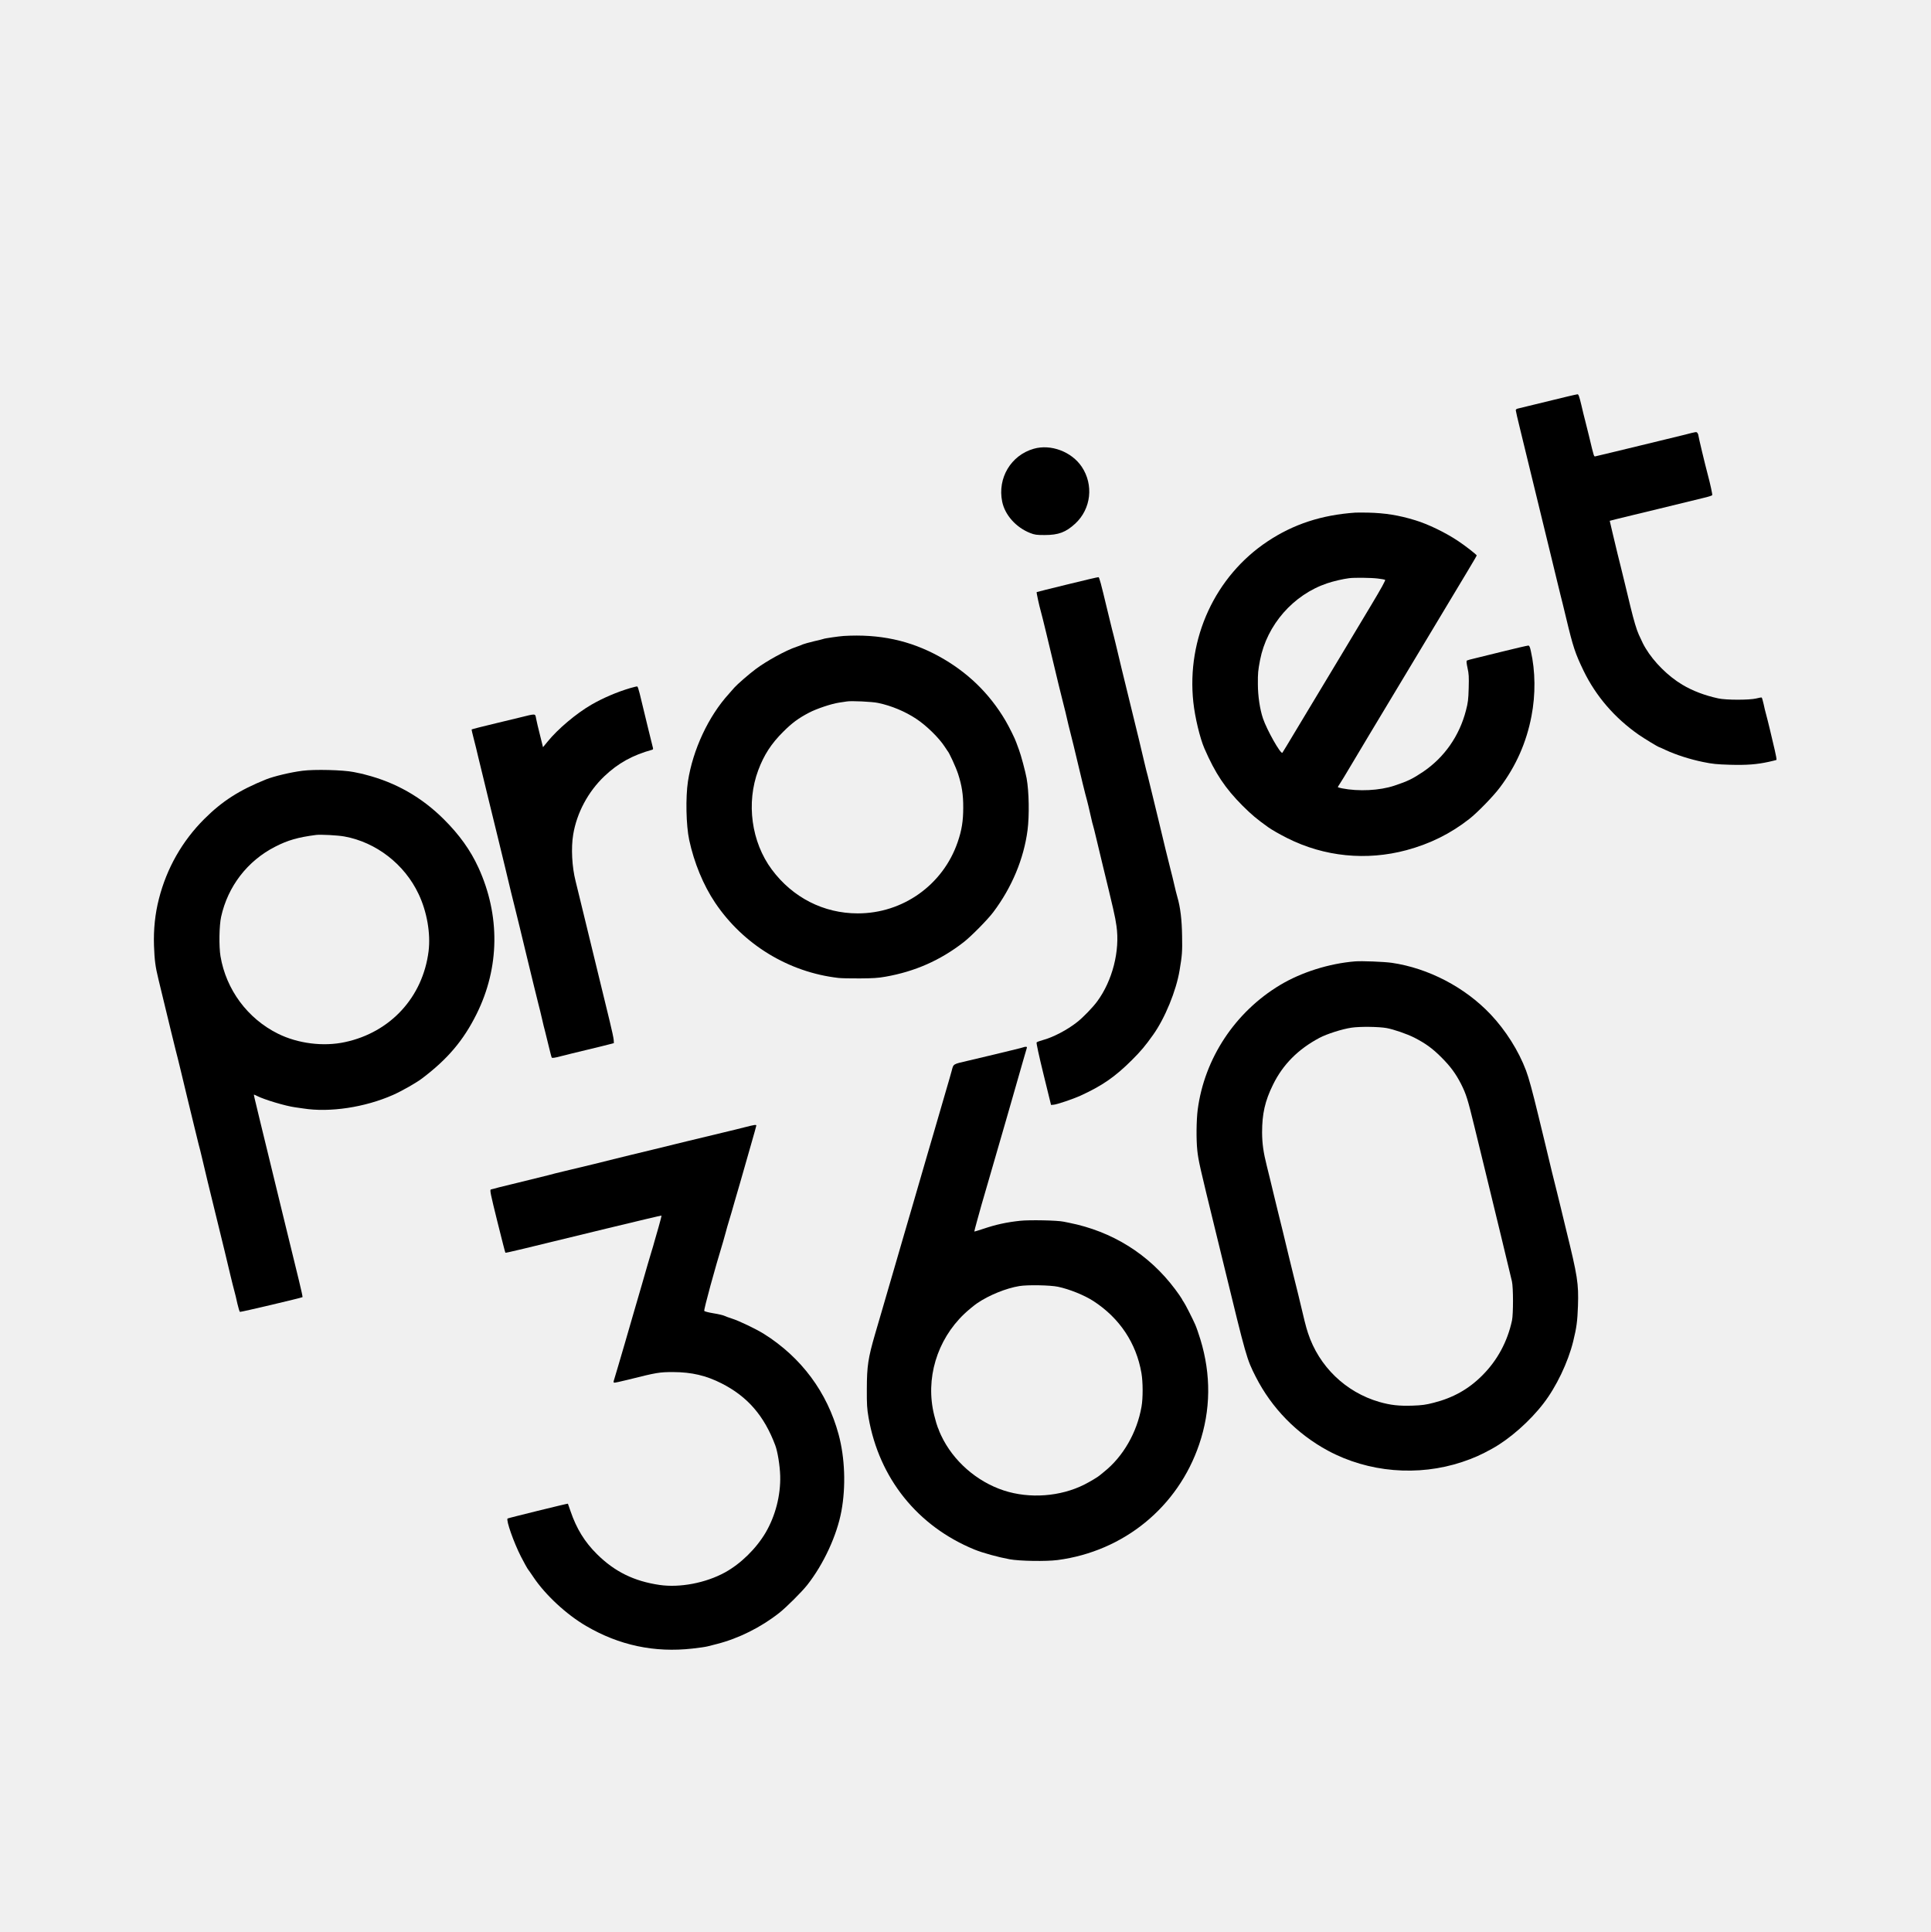
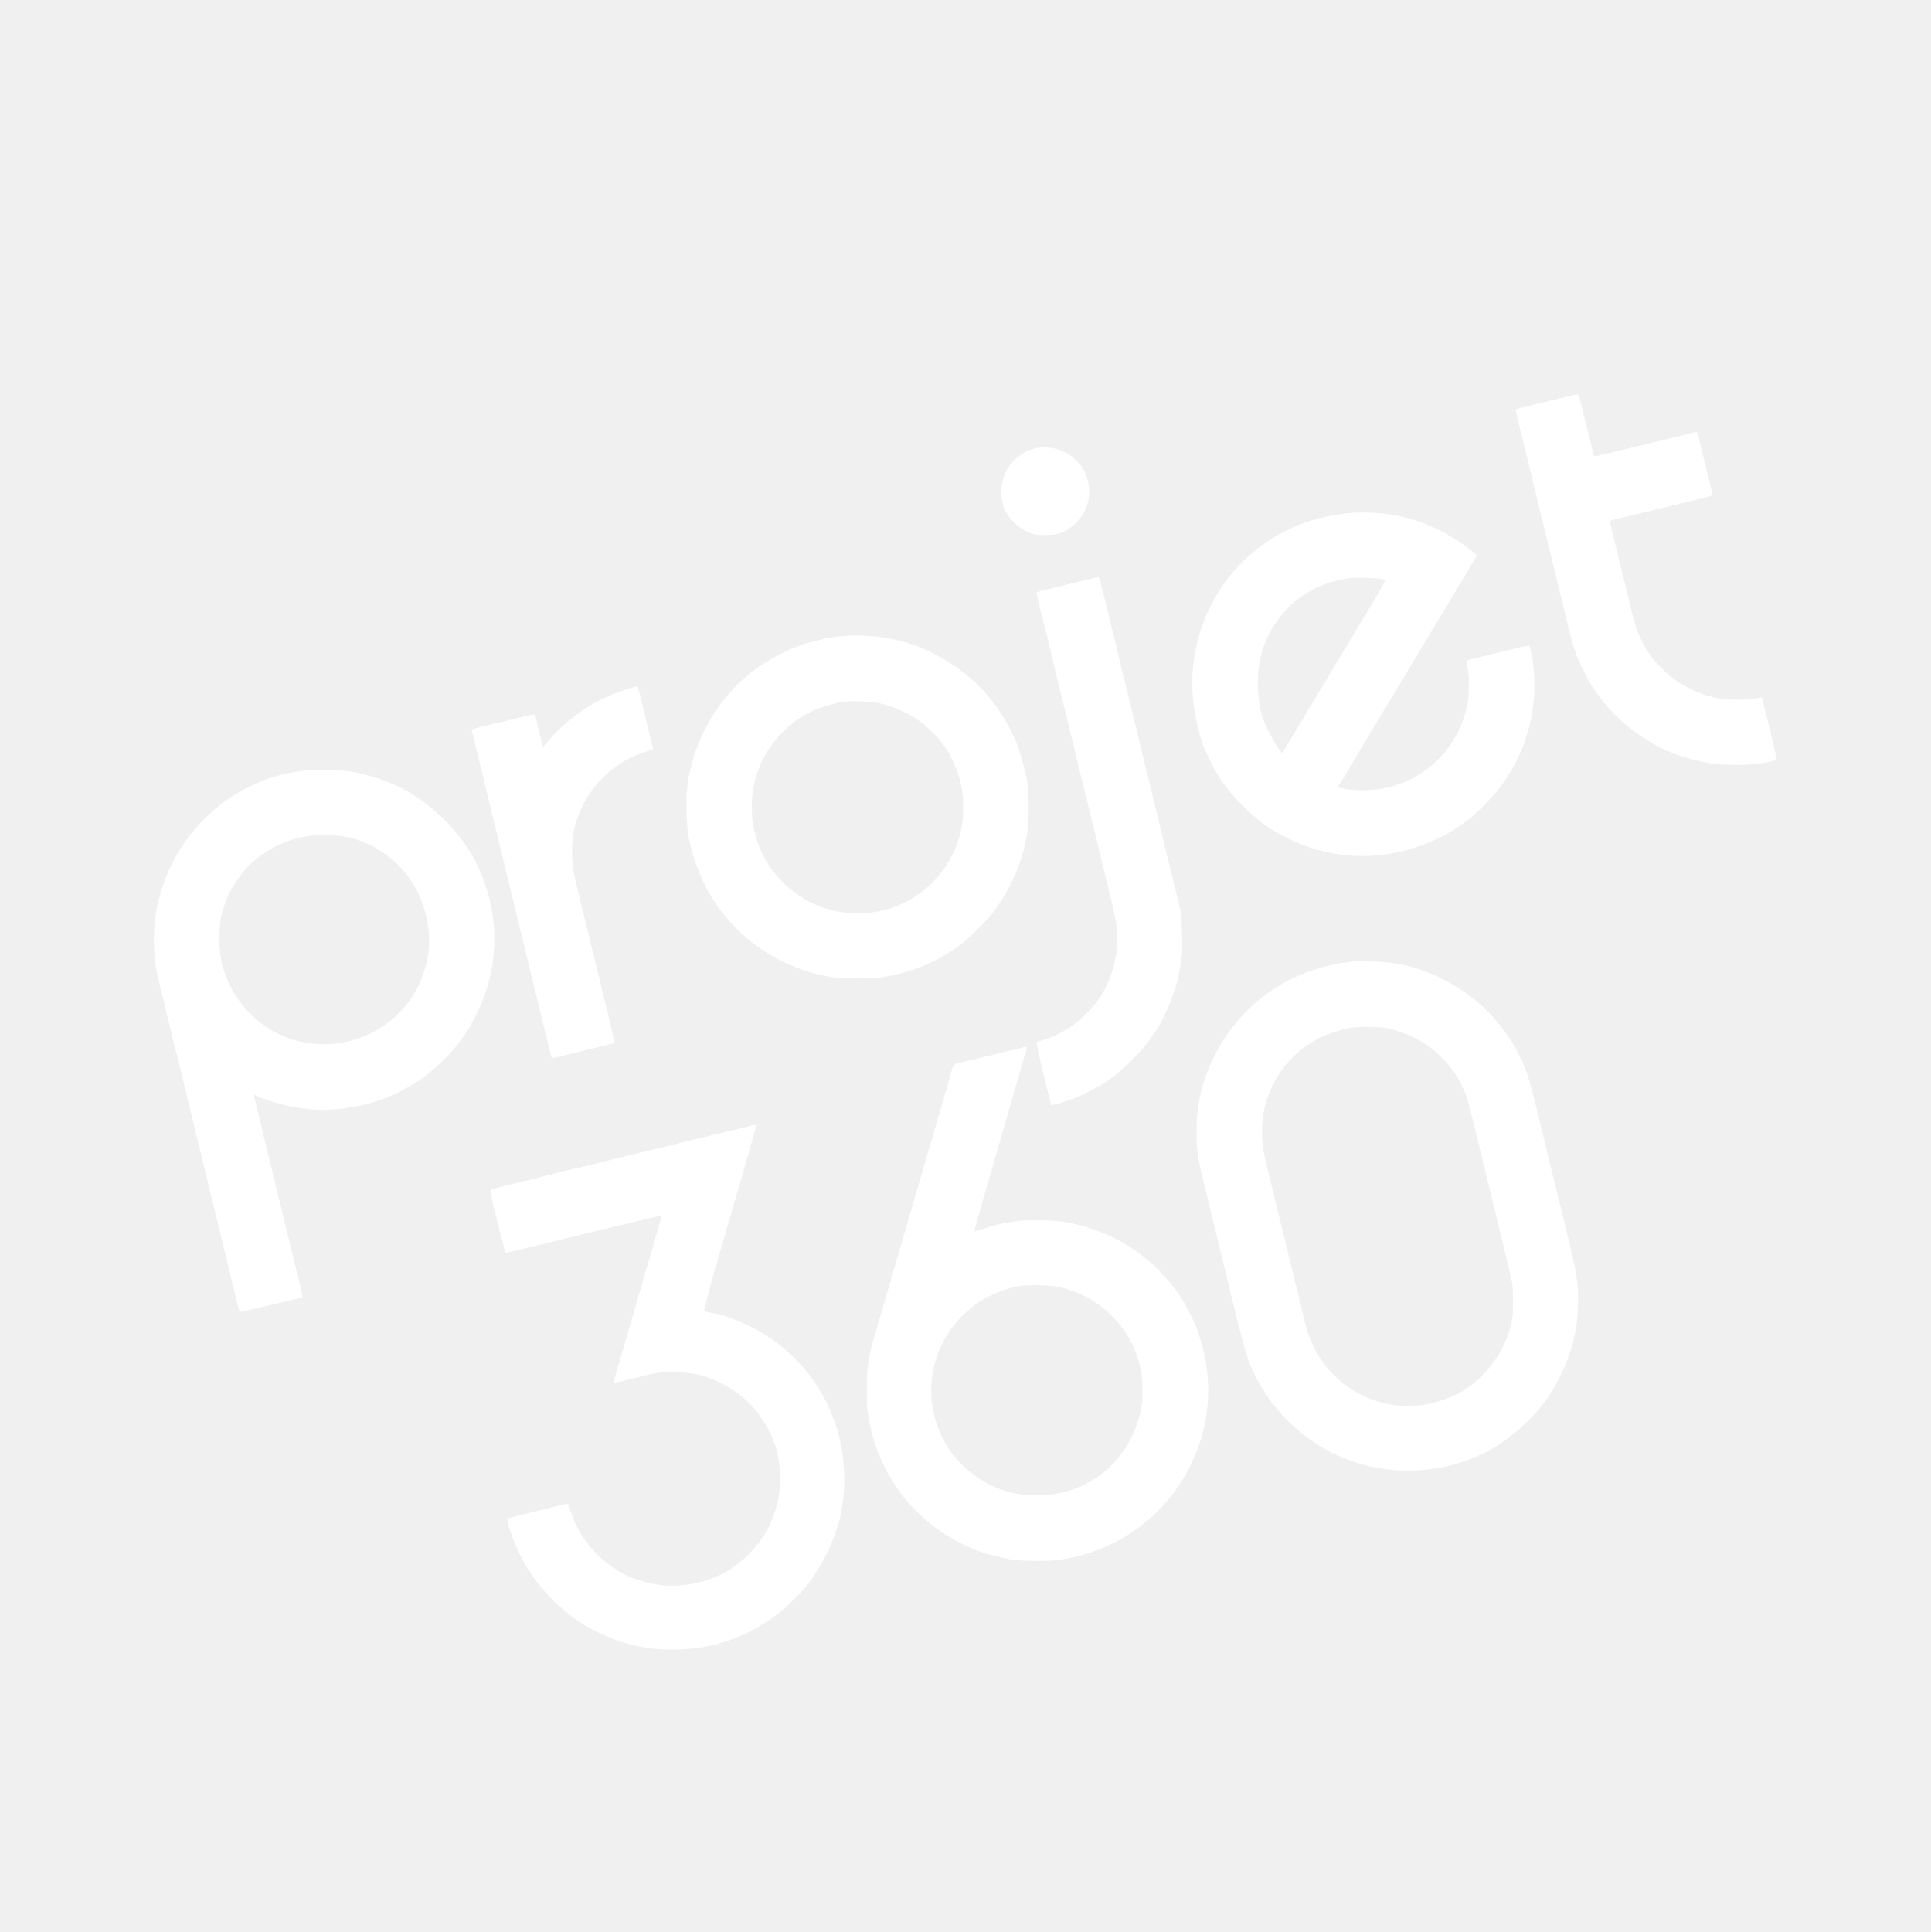
- <svg xmlns="http://www.w3.org/2000/svg" version="1.0" width="2474pt" height="2475pt" viewBox="0 0 2474 2475" preserveAspectRatio="xMidYMid meet">
-   <g transform="translate(0,2475) scale(0.1,-0.1)" fill="#000000" stroke="none">
-     <path d="M20080 19670 c-175 -42 -393 -96 -510 -124 -58 -15 -115 -29 -127 -31 -13 -3 -23 -12 -23 -20 0 -9 25 -118 56 -243 183 -749 233 -954 294 -1207 28 -115 71 -291 95 -390 24 -99 60 -247 80 -330 19 -82 42 -175 50 -205 8 -30 40 -158 70 -285 90 -377 117 -456 225 -680 157 -323 397 -602 705 -817 69 -48 250 -158 260 -158 2 0 41 -17 87 -39 129 -60 313 -119 475 -152 125 -26 180 -31 348 -36 215 -6 344 4 499 38 49 11 92 22 96 24 4 3 -6 60 -22 127 -16 68 -44 186 -62 263 -19 77 -40 165 -49 195 -9 30 -23 90 -32 133 -10 42 -20 79 -24 81 -3 3 -36 -3 -71 -12 -88 -21 -386 -21 -485 1 -172 37 -330 97 -460 175 -181 107 -366 291 -471 467 -29 49 -36 62 -88 176 -29 65 -62 175 -106 355 -17 71 -49 203 -71 294 -22 91 -44 183 -50 205 -14 52 -70 282 -112 461 l-33 142 85 22 c47 12 149 37 226 55 77 19 217 53 310 75 313 77 459 112 574 140 63 14 116 31 118 37 4 11 -25 143 -57 263 -35 130 -120 486 -120 501 0 9 -6 23 -12 32 -14 17 -9 18 -163 -22 -22 -6 -125 -31 -230 -56 -104 -25 -262 -63 -350 -85 -245 -60 -538 -130 -561 -135 -24 -5 -18 -23 -87 265 -19 80 -42 170 -50 200 -8 30 -30 117 -47 193 -26 108 -36 137 -49 136 -9 -1 -68 -14 -131 -29z" />
-     <path d="M13244 19001 c-291 -83 -466 -375 -404 -677 35 -171 176 -330 358 -402 59 -23 81 -26 187 -26 177 0 270 35 392 147 203 189 237 497 82 728 -130 193 -396 293 -615 230z" />
-     <path d="M17365 18183 c-433 -30 -793 -148 -1124 -368 -672 -446 -1040 -1244 -952 -2060 21 -196 85 -462 142 -593 139 -320 266 -510 488 -733 118 -117 181 -170 326 -274 52 -37 147 -91 250 -143 472 -237 1011 -291 1525 -153 303 82 564 211 805 400 105 82 310 293 394 406 205 273 338 575 402 909 54 278 51 578 -8 837 -11 51 -19 69 -32 69 -16 -1 -176 -38 -336 -78 -144 -36 -258 -64 -350 -86 -49 -11 -95 -24 -101 -28 -8 -5 -5 -33 8 -95 17 -75 19 -114 15 -258 -4 -146 -9 -187 -35 -286 -84 -326 -276 -601 -549 -786 -136 -91 -197 -121 -369 -178 -189 -63 -458 -76 -671 -34 -29 6 -53 13 -53 15 0 3 13 24 28 47 16 23 72 116 126 207 135 227 234 393 846 1410 715 1189 780 1298 780 1304 0 10 -151 128 -241 187 -162 108 -384 215 -546 264 -211 65 -388 93 -608 98 -66 1 -138 1 -160 0z m285 -844 c46 -5 89 -13 96 -17 8 -5 -49 -109 -183 -332 -108 -179 -209 -347 -225 -375 -16 -27 -50 -84 -75 -125 -25 -41 -60 -100 -78 -130 -18 -30 -116 -194 -219 -364 -103 -170 -264 -438 -358 -595 -94 -157 -174 -290 -178 -294 -21 -23 -198 290 -249 440 -39 116 -65 287 -65 438 -1 144 2 172 28 310 88 451 426 837 861 983 81 27 200 55 280 65 66 9 285 6 365 -4z" />
-     <path d="M13675 17263 c-214 -52 -392 -97 -393 -98 -5 -4 33 -177 54 -250 8 -27 37 -144 65 -260 27 -115 65 -273 84 -350 19 -77 54 -225 79 -330 25 -104 55 -224 66 -265 11 -41 29 -115 40 -165 11 -49 29 -124 40 -165 18 -69 48 -189 161 -665 23 -93 47 -190 55 -215 7 -25 27 -108 44 -184 17 -77 33 -143 36 -147 2 -4 20 -75 39 -156 19 -81 53 -222 75 -313 146 -601 167 -689 184 -810 47 -320 -51 -703 -247 -969 -57 -77 -180 -205 -257 -265 -125 -99 -307 -195 -443 -231 -37 -10 -71 -23 -76 -29 -5 -7 30 -170 88 -406 l97 -395 34 3 c42 3 251 74 339 114 283 129 447 243 662 457 118 118 171 181 274 326 151 212 295 564 338 825 32 190 36 238 32 440 -3 208 -22 367 -61 500 -9 30 -27 102 -40 160 -13 58 -33 139 -44 180 -11 41 -41 161 -66 265 -25 105 -63 262 -84 350 -22 88 -60 246 -85 350 -25 105 -52 215 -60 245 -9 30 -29 111 -45 180 -16 69 -47 202 -70 295 -23 94 -58 235 -77 315 -64 264 -101 413 -143 585 -23 94 -56 233 -74 310 -19 77 -40 165 -49 195 -8 30 -38 154 -67 275 -73 305 -95 389 -106 391 -5 2 -184 -40 -399 -93z" />
-     <path d="M10810 16603 c-59 -4 -249 -31 -260 -38 -3 -2 -58 -16 -121 -30 -62 -15 -127 -33 -144 -40 -16 -8 -52 -22 -80 -31 -134 -44 -384 -181 -525 -287 -81 -60 -238 -197 -270 -234 -13 -15 -45 -52 -72 -82 -262 -288 -461 -715 -524 -1121 -31 -205 -24 -563 16 -750 63 -293 181 -579 332 -804 360 -536 942 -891 1581 -964 34 -4 157 -7 272 -6 165 1 236 5 330 22 376 66 701 209 1000 441 97 75 309 290 381 386 238 316 391 683 439 1050 24 188 19 495 -12 665 -15 83 -73 301 -98 365 -14 39 -30 81 -35 95 -14 44 -92 201 -138 279 -207 351 -490 624 -852 823 -374 205 -765 288 -1220 261z m440 -858 c169 -35 346 -109 488 -203 132 -87 293 -245 366 -358 17 -27 33 -51 36 -54 19 -17 106 -206 135 -294 48 -148 67 -266 66 -432 0 -172 -19 -291 -72 -444 -188 -546 -702 -912 -1280 -911 -436 0 -833 202 -1100 561 -263 353 -331 855 -174 1274 74 197 167 340 319 491 115 115 194 173 331 245 100 52 286 114 385 129 41 6 86 13 100 15 53 10 328 -3 400 -19z" />
-     <path d="M8074 15935 c-170 -50 -351 -128 -498 -213 -194 -113 -428 -310 -559 -471 l-60 -73 -38 153 c-22 85 -44 180 -50 212 -14 69 5 68 -219 13 -80 -19 -210 -50 -290 -70 -160 -38 -314 -77 -318 -81 -1 -1 11 -55 28 -120 17 -65 42 -165 55 -224 14 -58 44 -180 66 -271 22 -91 56 -228 74 -305 19 -77 41 -167 49 -200 9 -33 38 -154 66 -270 28 -115 68 -282 90 -370 21 -88 57 -236 79 -330 23 -93 48 -195 56 -225 8 -30 32 -129 54 -220 22 -91 60 -249 85 -352 26 -104 66 -272 91 -375 25 -104 54 -222 65 -263 11 -41 31 -122 44 -180 13 -58 30 -130 39 -160 8 -30 29 -116 47 -191 18 -75 35 -141 39 -147 5 -8 38 -4 116 17 61 16 209 52 330 81 121 29 249 60 285 70 l65 17 -2 39 c-1 22 -24 131 -52 244 -118 481 -330 1354 -387 1590 -19 80 -41 170 -49 200 -47 184 -60 427 -31 600 46 277 191 548 399 746 177 168 361 270 615 340 8 2 11 12 8 21 -5 16 -113 460 -170 697 -12 49 -26 91 -31 92 -6 2 -46 -8 -91 -21z" />
-     <path d="M3875 14876 c-151 -19 -367 -71 -465 -110 -343 -138 -561 -277 -791 -506 -284 -283 -483 -632 -583 -1025 -49 -190 -70 -392 -63 -600 7 -187 17 -266 57 -430 16 -66 50 -205 75 -310 25 -104 64 -264 86 -355 22 -91 49 -199 59 -240 11 -41 41 -160 66 -265 25 -104 63 -262 84 -350 22 -88 60 -245 85 -350 25 -104 52 -215 60 -245 9 -30 29 -111 45 -180 16 -69 48 -201 70 -295 23 -93 58 -235 77 -315 64 -264 101 -413 143 -585 23 -93 56 -233 74 -310 19 -77 40 -165 49 -195 9 -30 26 -102 38 -159 13 -56 28 -105 33 -107 11 -4 794 181 802 189 3 3 -18 99 -46 213 -73 298 -151 619 -205 839 -25 105 -68 280 -95 390 -27 110 -67 277 -90 370 -23 94 -70 289 -106 435 -82 338 -83 344 -80 347 1 1 20 -6 42 -18 90 -46 364 -128 484 -144 25 -3 72 -10 105 -15 339 -54 790 14 1150 173 113 50 294 153 370 210 327 246 533 488 701 827 296 595 304 1264 23 1877 -102 222 -243 419 -443 618 -283 282 -617 472 -1001 570 -16 5 -34 9 -40 11 -5 2 -57 12 -115 24 -135 27 -502 36 -655 16z m539 -842 c405 -74 769 -355 949 -737 107 -225 156 -505 128 -733 -74 -588 -488 -1039 -1071 -1164 -277 -60 -603 -19 -859 108 -389 193 -664 564 -736 992 -21 125 -17 391 8 505 86 390 337 717 692 898 161 83 293 121 525 151 60 7 279 -4 364 -20z" />
-     <path d="M17360 12434 c-331 -27 -687 -139 -960 -303 -576 -346 -969 -940 -1055 -1597 -17 -133 -20 -382 -5 -522 14 -131 32 -209 231 -1022 33 -135 80 -328 105 -430 294 -1209 296 -1217 413 -1448 204 -401 526 -730 923 -945 519 -280 1155 -334 1721 -146 148 50 239 90 387 172 222 123 481 351 655 578 164 212 315 527 381 796 43 175 54 257 61 454 9 288 -4 375 -154 984 -19 77 -47 196 -64 265 -16 69 -38 159 -49 200 -11 41 -41 161 -66 265 -25 105 -65 273 -90 375 -25 102 -63 259 -85 350 -76 313 -121 479 -157 575 -95 253 -261 516 -454 720 -329 348 -799 593 -1268 661 -103 14 -381 25 -470 18z m405 -854 c93 -17 263 -76 356 -123 143 -74 230 -136 345 -251 117 -117 184 -208 253 -342 65 -129 86 -195 170 -541 44 -181 107 -440 141 -578 94 -383 326 -1343 341 -1410 18 -79 18 -417 1 -500 -58 -271 -188 -513 -381 -705 -175 -176 -374 -287 -622 -350 -101 -26 -151 -33 -269 -37 -174 -6 -283 6 -427 47 -433 125 -775 456 -915 883 -28 85 -45 155 -127 502 -17 72 -40 164 -51 205 -11 41 -40 161 -65 265 -54 226 -117 485 -140 575 -9 36 -31 128 -50 205 -18 77 -42 176 -53 220 -11 44 -30 121 -42 170 -44 175 -59 286 -60 427 0 240 37 404 140 613 126 257 320 453 594 599 96 51 294 114 412 131 110 16 349 13 449 -5z" />
-     <path d="M13119 11336 c-2 -2 -74 -21 -159 -41 -85 -20 -216 -52 -290 -70 -74 -18 -196 -47 -270 -64 -194 -45 -183 -38 -207 -129 -11 -42 -42 -149 -68 -237 -45 -155 -60 -205 -160 -550 -26 -88 -63 -214 -82 -280 -62 -215 -100 -345 -186 -640 -47 -159 -97 -330 -111 -380 -30 -105 -89 -307 -141 -485 -20 -69 -52 -177 -70 -240 -18 -63 -54 -187 -80 -275 -26 -88 -62 -214 -82 -280 -91 -314 -106 -413 -107 -705 -1 -204 2 -253 22 -370 136 -779 628 -1392 1358 -1691 106 -43 302 -97 449 -124 132 -24 468 -29 615 -10 848 112 1541 678 1814 1482 149 438 154 892 15 1346 -22 72 -52 158 -67 191 -33 75 -130 266 -146 286 -7 8 -18 27 -25 42 -8 15 -46 70 -85 122 -336 449 -806 742 -1361 852 -11 2 -42 8 -70 14 -80 17 -436 24 -555 11 -171 -18 -309 -48 -469 -102 -63 -21 -116 -37 -118 -36 -1 2 14 62 34 133 20 71 46 165 58 209 13 44 48 168 80 275 77 265 201 693 236 815 15 55 46 163 69 240 53 185 100 349 149 520 22 77 43 148 46 158 5 13 2 17 -12 17 -11 0 -22 -2 -24 -4z m436 -3070 c144 -30 338 -108 455 -184 335 -218 548 -538 614 -921 20 -114 21 -322 1 -432 -57 -329 -236 -640 -480 -834 -27 -22 -52 -42 -55 -45 -17 -17 -129 -84 -197 -118 -308 -155 -701 -184 -1032 -76 -348 114 -651 380 -804 707 -15 32 -27 60 -27 63 0 3 -7 20 -15 37 -8 18 -29 88 -46 157 -116 464 33 964 387 1300 50 47 124 108 165 136 152 103 369 191 540 219 105 17 394 12 494 -9z" />
-     <path d="M9540 10309 c-63 -16 -182 -46 -265 -65 -267 -64 -701 -169 -910 -221 -77 -19 -196 -47 -265 -64 -69 -16 -159 -38 -200 -49 -41 -11 -169 -43 -285 -71 -115 -27 -284 -68 -375 -90 -91 -21 -187 -46 -215 -54 -27 -7 -201 -50 -385 -95 -184 -44 -342 -84 -351 -88 -15 -6 -5 -54 82 -406 55 -220 101 -402 104 -404 5 -5 183 38 1298 310 384 93 700 168 702 166 2 -2 -14 -67 -36 -143 -23 -77 -48 -165 -56 -195 -8 -30 -23 -84 -35 -120 -11 -36 -33 -110 -49 -165 -43 -152 -99 -343 -184 -635 -42 -146 -92 -317 -110 -380 -18 -63 -57 -194 -85 -290 -29 -96 -54 -182 -57 -191 -3 -9 -1 -19 4 -22 4 -3 87 15 183 39 366 92 399 97 575 97 237 -1 421 -44 620 -145 333 -169 546 -415 688 -794 30 -80 59 -258 63 -389 7 -249 -61 -514 -187 -729 -121 -205 -319 -399 -521 -510 -247 -135 -577 -198 -838 -160 -327 48 -575 170 -801 394 -158 156 -263 327 -339 550 -18 52 -33 96 -34 97 -3 4 -766 -184 -773 -190 -21 -22 78 -304 171 -487 33 -66 88 -164 95 -170 3 -3 32 -44 64 -92 152 -228 424 -481 677 -628 423 -248 877 -344 1362 -289 84 9 171 22 193 28 22 5 75 19 118 30 279 71 565 213 802 400 91 72 287 267 358 357 210 267 380 636 437 945 59 316 45 686 -36 984 -146 540 -478 986 -955 1286 -104 65 -321 169 -414 198 -38 12 -81 28 -95 35 -14 7 -76 22 -139 32 -68 11 -115 24 -118 31 -7 18 136 542 242 888 13 44 29 100 35 125 6 25 24 88 40 140 16 52 48 160 70 240 23 80 53 183 67 230 14 47 38 130 53 185 15 55 57 203 94 329 36 125 66 232 66 237 0 14 -25 10 -150 -22z" />
+ <svg xmlns="http://www.w3.org/2000/svg" version="1.1" id="Calque_1" x="0px" y="0px" viewBox="0 0 2474 2475" style="enable-background:new 0 0 2474 2475;" xml:space="preserve">
+   <style type="text/css">
+ 	.st0{fill:#FFFFFF;}
+ </style>
+   <g transform="translate(0,2475) scale(0.1,-0.1)">
+     <path class="st0" d="M20080,19670c-175-42-393-96-510-124c-58-15-115-29-127-31c-13-3-23-12-23-20c0-9,25-118,56-243   c183-749,233-954,294-1207c28-115,71-291,95-390s60-247,80-330c19-82,42-175,50-205s40-158,70-285c90-377,117-456,225-680   c157-323,397-602,705-817c69-48,250-158,260-158c2,0,41-17,87-39c129-60,313-119,475-152c125-26,180-31,348-36c215-6,344,4,499,38   c49,11,92,22,96,24c4,3-6,60-22,127c-16,68-44,186-62,263c-19,77-40,165-49,195s-23,90-32,133c-10,42-20,79-24,81c-3,3-36-3-71-12   c-88-21-386-21-485,1c-172,37-330,97-460,175c-181,107-366,291-471,467c-29,49-36,62-88,176c-29,65-62,175-106,355   c-17,71-49,203-71,294s-44,183-50,205c-14,52-70,282-112,461l-33,142l85,22c47,12,149,37,226,55c77,19,217,53,310,75   c313,77,459,112,574,140c63,14,116,31,118,37c4,11-25,143-57,263c-35,130-120,486-120,501c0,9-6,23-12,32c-14,17-9,18-163-22   c-22-6-125-31-230-56c-104-25-262-63-350-85c-245-60-538-130-561-135c-24-5-18-23-87,265c-19,80-42,170-50,200s-30,117-47,193   c-26,108-36,137-49,136C20202,19698,20143,19685,20080,19670z" />
+     <path class="st0" d="M13244,19001c-291-83-466-375-404-677c35-171,176-330,358-402c59-23,81-26,187-26c177,0,270,35,392,147   c203,189,237,497,82,728C13729,18964,13463,19064,13244,19001z" />
+     <path class="st0" d="M17365,18183c-433-30-793-148-1124-368c-672-446-1040-1244-952-2060c21-196,85-462,142-593   c139-320,266-510,488-733c118-117,181-170,326-274c52-37,147-91,250-143c472-237,1011-291,1525-153c303,82,564,211,805,400   c105,82,310,293,394,406c205,273,338,575,402,909c54,278,51,578-8,837c-11,51-19,69-32,69c-16-1-176-38-336-78   c-144-36-258-64-350-86c-49-11-95-24-101-28c-8-5-5-33,8-95c17-75,19-114,15-258c-4-146-9-187-35-286c-84-326-276-601-549-786   c-136-91-197-121-369-178c-189-63-458-76-671-34c-29,6-53,13-53,15c0,3,13,24,28,47c16,23,72,116,126,207c135,227,234,393,846,1410   c715,1189,780,1298,780,1304c0,10-151,128-241,187c-162,108-384,215-546,264c-211,65-388,93-608,98   C17459,18184,17387,18184,17365,18183z M17650,17339c46-5,89-13,96-17c8-5-49-109-183-332c-108-179-209-347-225-375   c-16-27-50-84-75-125s-60-100-78-130s-116-194-219-364s-264-438-358-595s-174-290-178-294c-21-23-198,290-249,440   c-39,116-65,287-65,438c-1,144,2,172,28,310c88,451,426,837,861,983c81,27,200,55,280,65C17351,17352,17570,17349,17650,17339z" />
+     <path class="st0" d="M13675,17263c-214-52-392-97-393-98c-5-4,33-177,54-250c8-27,37-144,65-260c27-115,65-273,84-350   s54-225,79-330c25-104,55-224,66-265s29-115,40-165c11-49,29-124,40-165c18-69,48-189,161-665c23-93,47-190,55-215   c7-25,27-108,44-184c17-77,33-143,36-147c2-4,20-75,39-156s53-222,75-313c146-601,167-689,184-810c47-320-51-703-247-969   c-57-77-180-205-257-265c-125-99-307-195-443-231c-37-10-71-23-76-29c-5-7,30-170,88-406l97-395l34,3c42,3,251,74,339,114   c283,129,447,243,662,457c118,118,171,181,274,326c151,212,295,564,338,825c32,190,36,238,32,440c-3,208-22,367-61,500   c-9,30-27,102-40,160s-33,139-44,180s-41,161-66,265c-25,105-63,262-84,350c-22,88-60,246-85,350c-25,105-52,215-60,245   c-9,30-29,111-45,180s-47,202-70,295c-23,94-58,235-77,315c-64,264-101,413-143,585c-23,94-56,233-74,310c-19,77-40,165-49,195   c-8,30-38,154-67,275c-73,305-95,389-106,391C14069,17358,13890,17316,13675,17263z" />
+     <path class="st0" d="M10810,16603c-59-4-249-31-260-38c-3-2-58-16-121-30c-62-15-127-33-144-40c-16-8-52-22-80-31   c-134-44-384-181-525-287c-81-60-238-197-270-234c-13-15-45-52-72-82c-262-288-461-715-524-1121c-31-205-24-563,16-750   c63-293,181-579,332-804c360-536,942-891,1581-964c34-4,157-7,272-6c165,1,236,5,330,22c376,66,701,209,1000,441   c97,75,309,290,381,386c238,316,391,683,439,1050c24,188,19,495-12,665c-15,83-73,301-98,365c-14,39-30,81-35,95   c-14,44-92,201-138,279c-207,351-490,624-852,823C11656,16547,11265,16630,10810,16603z M11250,15745c169-35,346-109,488-203   c132-87,293-245,366-358c17-27,33-51,36-54c19-17,106-206,135-294c48-148,67-266,66-432c0-172-19-291-72-444   c-188-546-702-912-1280-911c-436,0-833,202-1100,561c-263,353-331,855-174,1274c74,197,167,340,319,491c115,115,194,173,331,245   c100,52,286,114,385,129c41,6,86,13,100,15C10903,15774,11178,15761,11250,15745z" />
+     <path class="st0" d="M8074,15935c-170-50-351-128-498-213c-194-113-428-310-559-471l-60-73l-38,153c-22,85-44,180-50,212   c-14,69,5,68-219,13c-80-19-210-50-290-70c-160-38-314-77-318-81c-1-1,11-55,28-120s42-165,55-224c14-58,44-180,66-271   s56-228,74-305c19-77,41-167,49-200c9-33,38-154,66-270c28-115,68-282,90-370c21-88,57-236,79-330c23-93,48-195,56-225   s32-129,54-220s60-249,85-352c26-104,66-272,91-375c25-104,54-222,65-263s31-122,44-180s30-130,39-160c8-30,29-116,47-191   s35-141,39-147c5-8,38-4,116,17c61,16,209,52,330,81s249,60,285,70l65,17l-2,39c-1,22-24,131-52,244c-118,481-330,1354-387,1590   c-19,80-41,170-49,200c-47,184-60,427-31,600c46,277,191,548,399,746c177,168,361,270,615,340c8,2,11,12,8,21   c-5,16-113,460-170,697c-12,49-26,91-31,92C8159,15958,8119,15948,8074,15935z" />
+     <path class="st0" d="M3875,14876c-151-19-367-71-465-110c-343-138-561-277-791-506c-284-283-483-632-583-1025   c-49-190-70-392-63-600c7-187,17-266,57-430c16-66,50-205,75-310c25-104,64-264,86-355s49-199,59-240c11-41,41-160,66-265   c25-104,63-262,84-350c22-88,60-245,85-350c25-104,52-215,60-245c9-30,29-111,45-180s48-201,70-295c23-93,58-235,77-315   c64-264,101-413,143-585c23-93,56-233,74-310c19-77,40-165,49-195s26-102,38-159c13-56,28-105,33-107c11-4,794,181,802,189   c3,3-18,99-46,213c-73,298-151,619-205,839c-25,105-68,280-95,390s-67,277-90,370c-23,94-70,289-106,435c-82,338-83,344-80,347   c1,1,20-6,42-18c90-46,364-128,484-144c25-3,72-10,105-15c339-54,790,14,1150,173c113,50,294,153,370,210c327,246,533,488,701,827   c296,595,304,1264,23,1877c-102,222-243,419-443,618c-283,282-617,472-1001,570c-16,5-34,9-40,11c-5,2-57,12-115,24   C4395,14887,4028,14896,3875,14876z M4414,14034c405-74,769-355,949-737c107-225,156-505,128-733c-74-588-488-1039-1071-1164   c-277-60-603-19-859,108c-389,193-664,564-736,992c-21,125-17,391,8,505c86,390,337,717,692,898c161,83,293,121,525,151   C4110,14061,4329,14050,4414,14034z" />
+     <path class="st0" d="M17360,12434c-331-27-687-139-960-303c-576-346-969-940-1055-1597c-17-133-20-382-5-522   c14-131,32-209,231-1022c33-135,80-328,105-430c294-1209,296-1217,413-1448c204-401,526-730,923-945c519-280,1155-334,1721-146   c148,50,239,90,387,172c222,123,481,351,655,578c164,212,315,527,381,796c43,175,54,257,61,454c9,288-4,375-154,984   c-19,77-47,196-64,265c-16,69-38,159-49,200s-41,161-66,265c-25,105-65,273-90,375s-63,259-85,350c-76,313-121,479-157,575   c-95,253-261,516-454,720c-329,348-799,593-1268,661C17727,12430,17449,12441,17360,12434z M17765,11580c93-17,263-76,356-123   c143-74,230-136,345-251c117-117,184-208,253-342c65-129,86-195,170-541c44-181,107-440,141-578c94-383,326-1343,341-1410   c18-79,18-417,1-500c-58-271-188-513-381-705c-175-176-374-287-622-350c-101-26-151-33-269-37c-174-6-283,6-427,47   c-433,125-775,456-915,883c-28,85-45,155-127,502c-17,72-40,164-51,205s-40,161-65,265c-54,226-117,485-140,575   c-9,36-31,128-50,205c-18,77-42,176-53,220s-30,121-42,170c-44,175-59,286-60,427c0,240,37,404,140,613c126,257,320,453,594,599   c96,51,294,114,412,131C17426,11601,17665,11598,17765,11580z" />
+     <path class="st0" d="M13119,11336c-2-2-74-21-159-41s-216-52-290-70s-196-47-270-64c-194-45-183-38-207-129c-11-42-42-149-68-237   c-45-155-60-205-160-550c-26-88-63-214-82-280c-62-215-100-345-186-640c-47-159-97-330-111-380c-30-105-89-307-141-485   c-20-69-52-177-70-240s-54-187-80-275s-62-214-82-280c-91-314-106-413-107-705c-1-204,2-253,22-370c136-779,628-1392,1358-1691   c106-43,302-97,449-124c132-24,468-29,615-10c848,112,1541,678,1814,1482c149,438,154,892,15,1346c-22,72-52,158-67,191   c-33,75-130,266-146,286c-7,8-18,27-25,42c-8,15-46,70-85,122c-336,449-806,742-1361,852c-11,2-42,8-70,14c-80,17-436,24-555,11   c-171-18-309-48-469-102c-63-21-116-37-118-36c-1,2,14,62,34,133s46,165,58,209c13,44,48,168,80,275c77,265,201,693,236,815   c15,55,46,163,69,240c53,185,100,349,149,520c22,77,43,148,46,158c5,13,2,17-12,17C13132,11340,13121,11338,13119,11336z    M13555,8266c144-30,338-108,455-184c335-218,548-538,614-921c20-114,21-322,1-432c-57-329-236-640-480-834c-27-22-52-42-55-45   c-17-17-129-84-197-118c-308-155-701-184-1032-76c-348,114-651,380-804,707c-15,32-27,60-27,63s-7,20-15,37c-8,18-29,88-46,157   c-116,464,33,964,387,1300c50,47,124,108,165,136c152,103,369,191,540,219C13166,8292,13455,8287,13555,8266z" />
+     <path class="st0" d="M9540,10309c-63-16-182-46-265-65c-267-64-701-169-910-221c-77-19-196-47-265-64c-69-16-159-38-200-49   s-169-43-285-71c-115-27-284-68-375-90c-91-21-187-46-215-54c-27-7-201-50-385-95c-184-44-342-84-351-88c-15-6-5-54,82-406   c55-220,101-402,104-404c5-5,183,38,1298,310c384,93,700,168,702,166s-14-67-36-143c-23-77-48-165-56-195s-23-84-35-120   c-11-36-33-110-49-165c-43-152-99-343-184-635c-42-146-92-317-110-380s-57-194-85-290c-29-96-54-182-57-191s-1-19,4-22   c4-3,87,15,183,39c366,92,399,97,575,97c237-1,421-44,620-145c333-169,546-415,688-794c30-80,59-258,63-389c7-249-61-514-187-729   c-121-205-319-399-521-510c-247-135-577-198-838-160c-327,48-575,170-801,394c-158,156-263,327-339,550c-18,52-33,96-34,97   c-3,4-766-184-773-190c-21-22,78-304,171-487c33-66,88-164,95-170c3-3,32-44,64-92c152-228,424-481,677-628   c423-248,877-344,1362-289c84,9,171,22,193,28c22,5,75,19,118,30c279,71,565,213,802,400c91,72,287,267,358,357   c210,267,380,636,437,945c59,316,45,686-36,984c-146,540-478,986-955,1286c-104,65-321,169-414,198c-38,12-81,28-95,35   s-76,22-139,32c-68,11-115,24-118,31c-7,18,136,542,242,888c13,44,29,100,35,125s24,88,40,140s48,160,70,240c23,80,53,183,67,230   s38,130,53,185s57,203,94,329c36,125,66,232,66,237C9690,10345,9665,10341,9540,10309z" />
  </g>
</svg>
